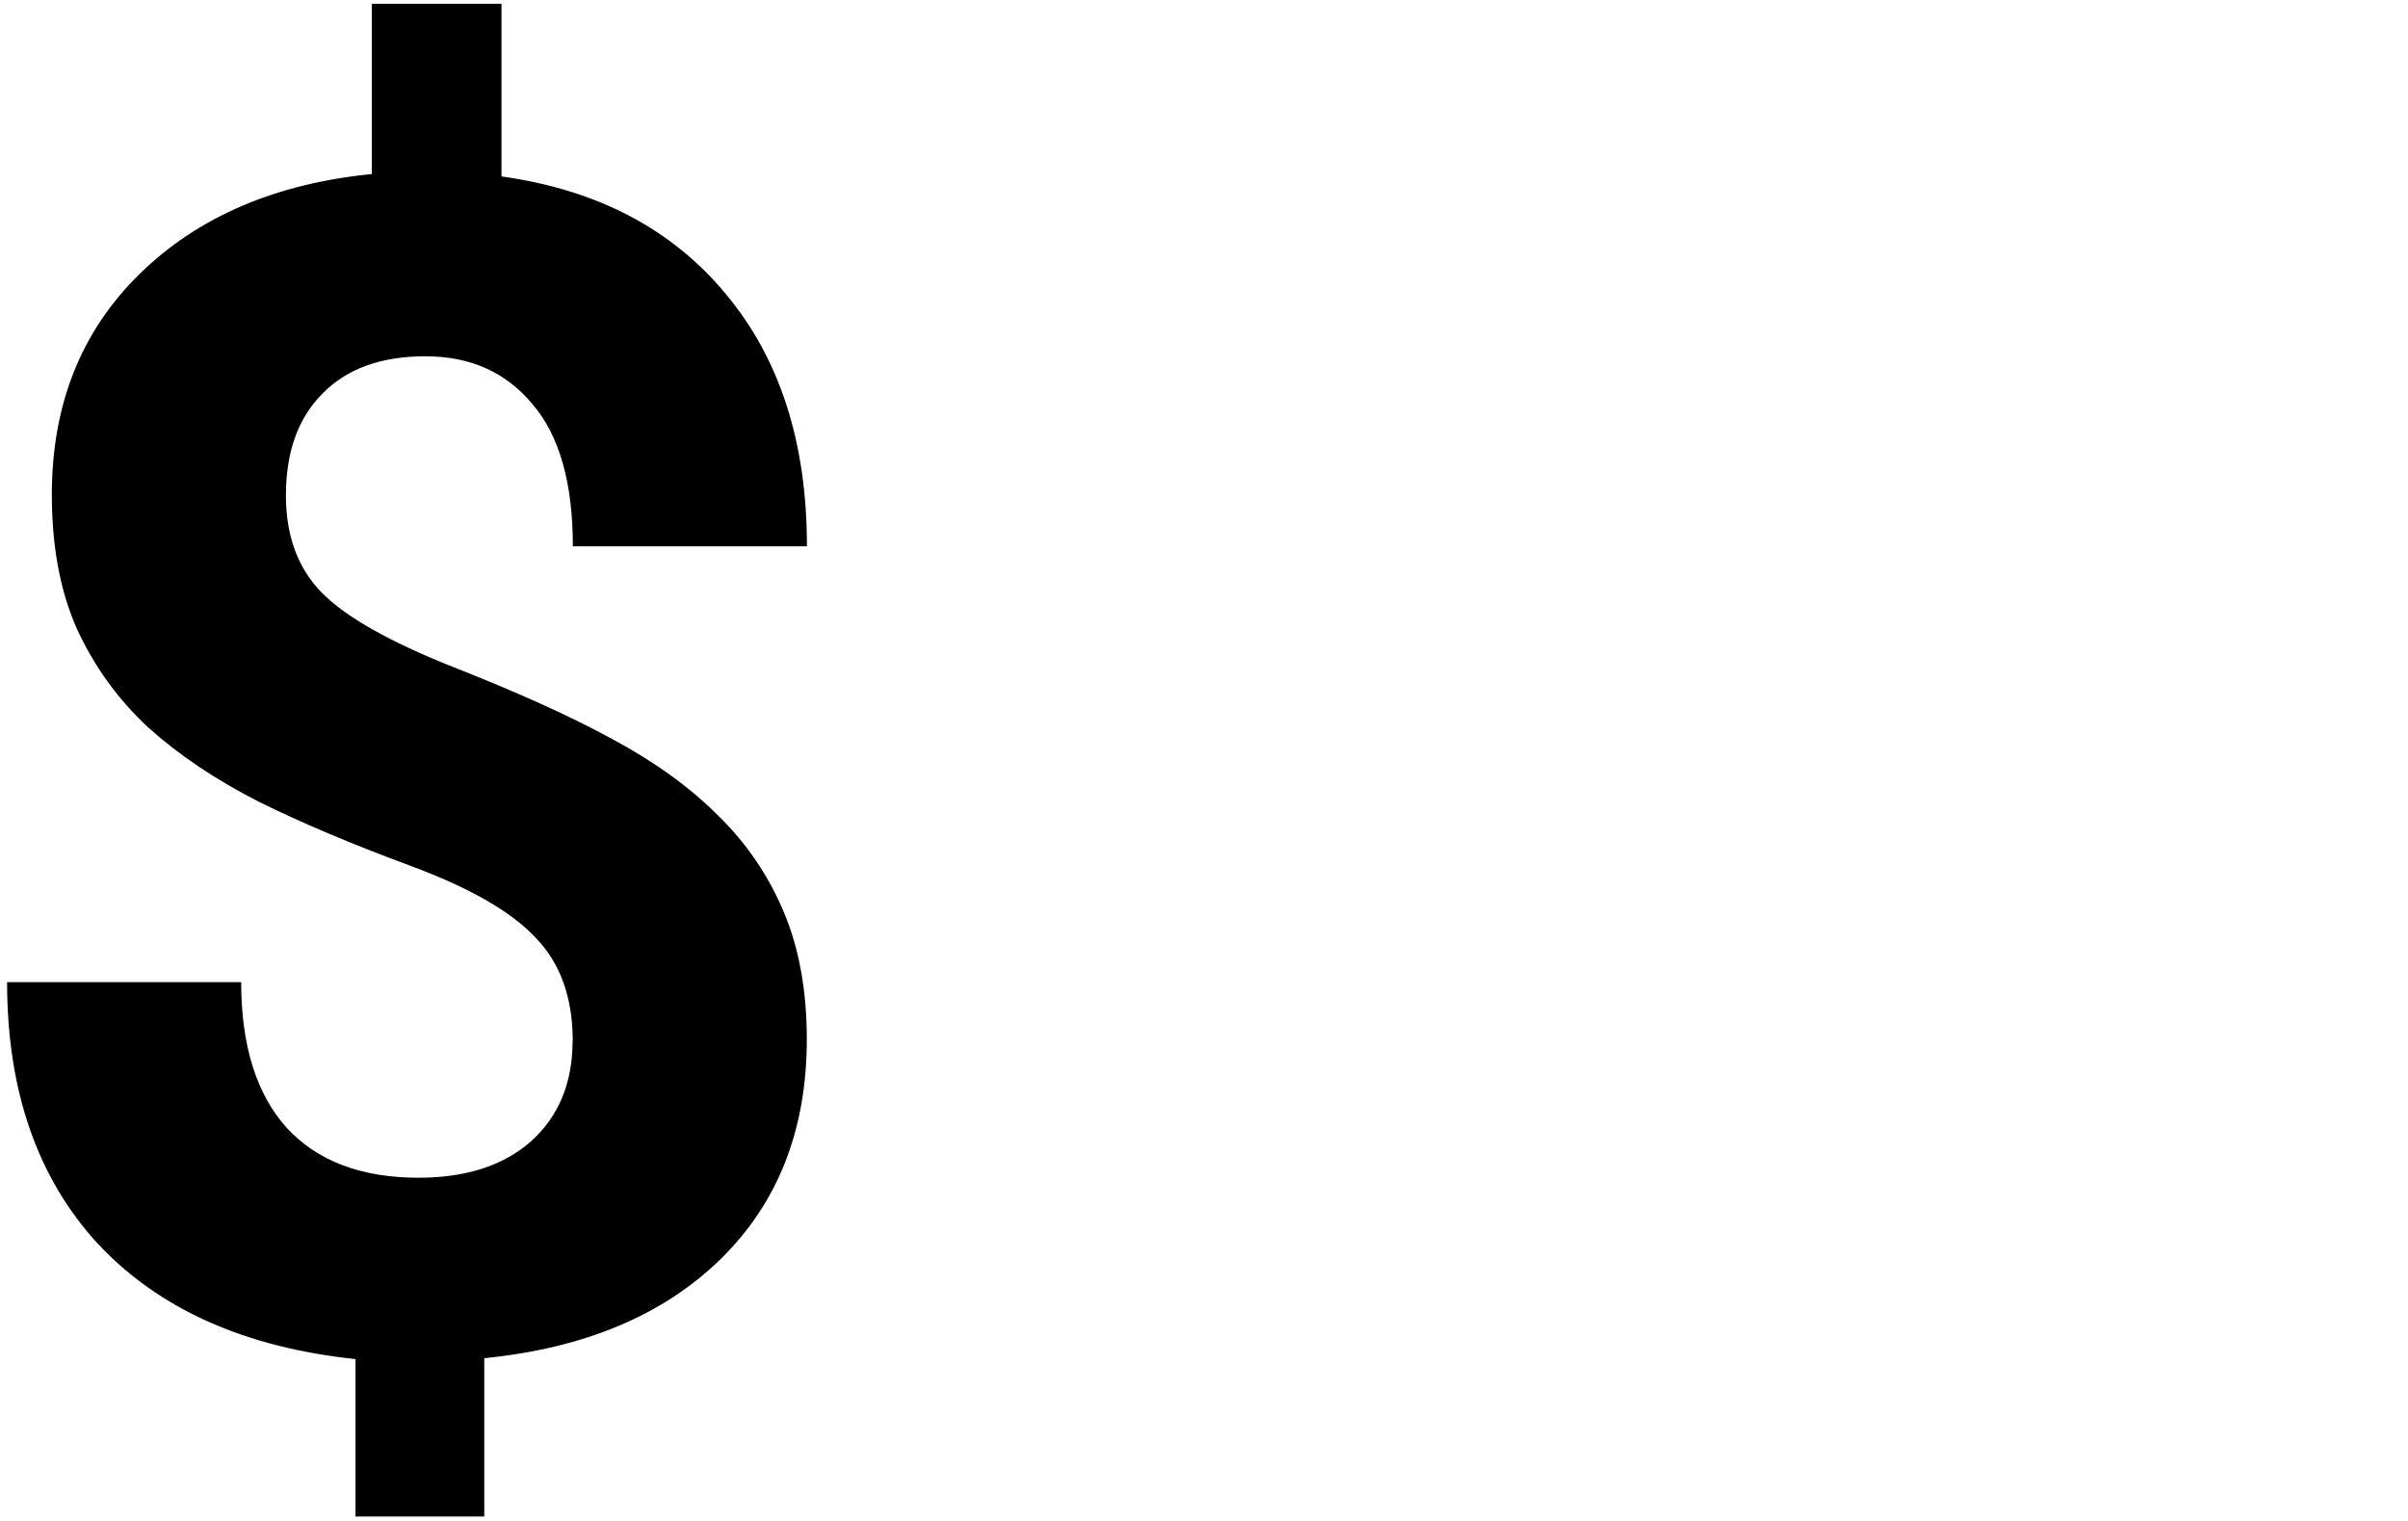
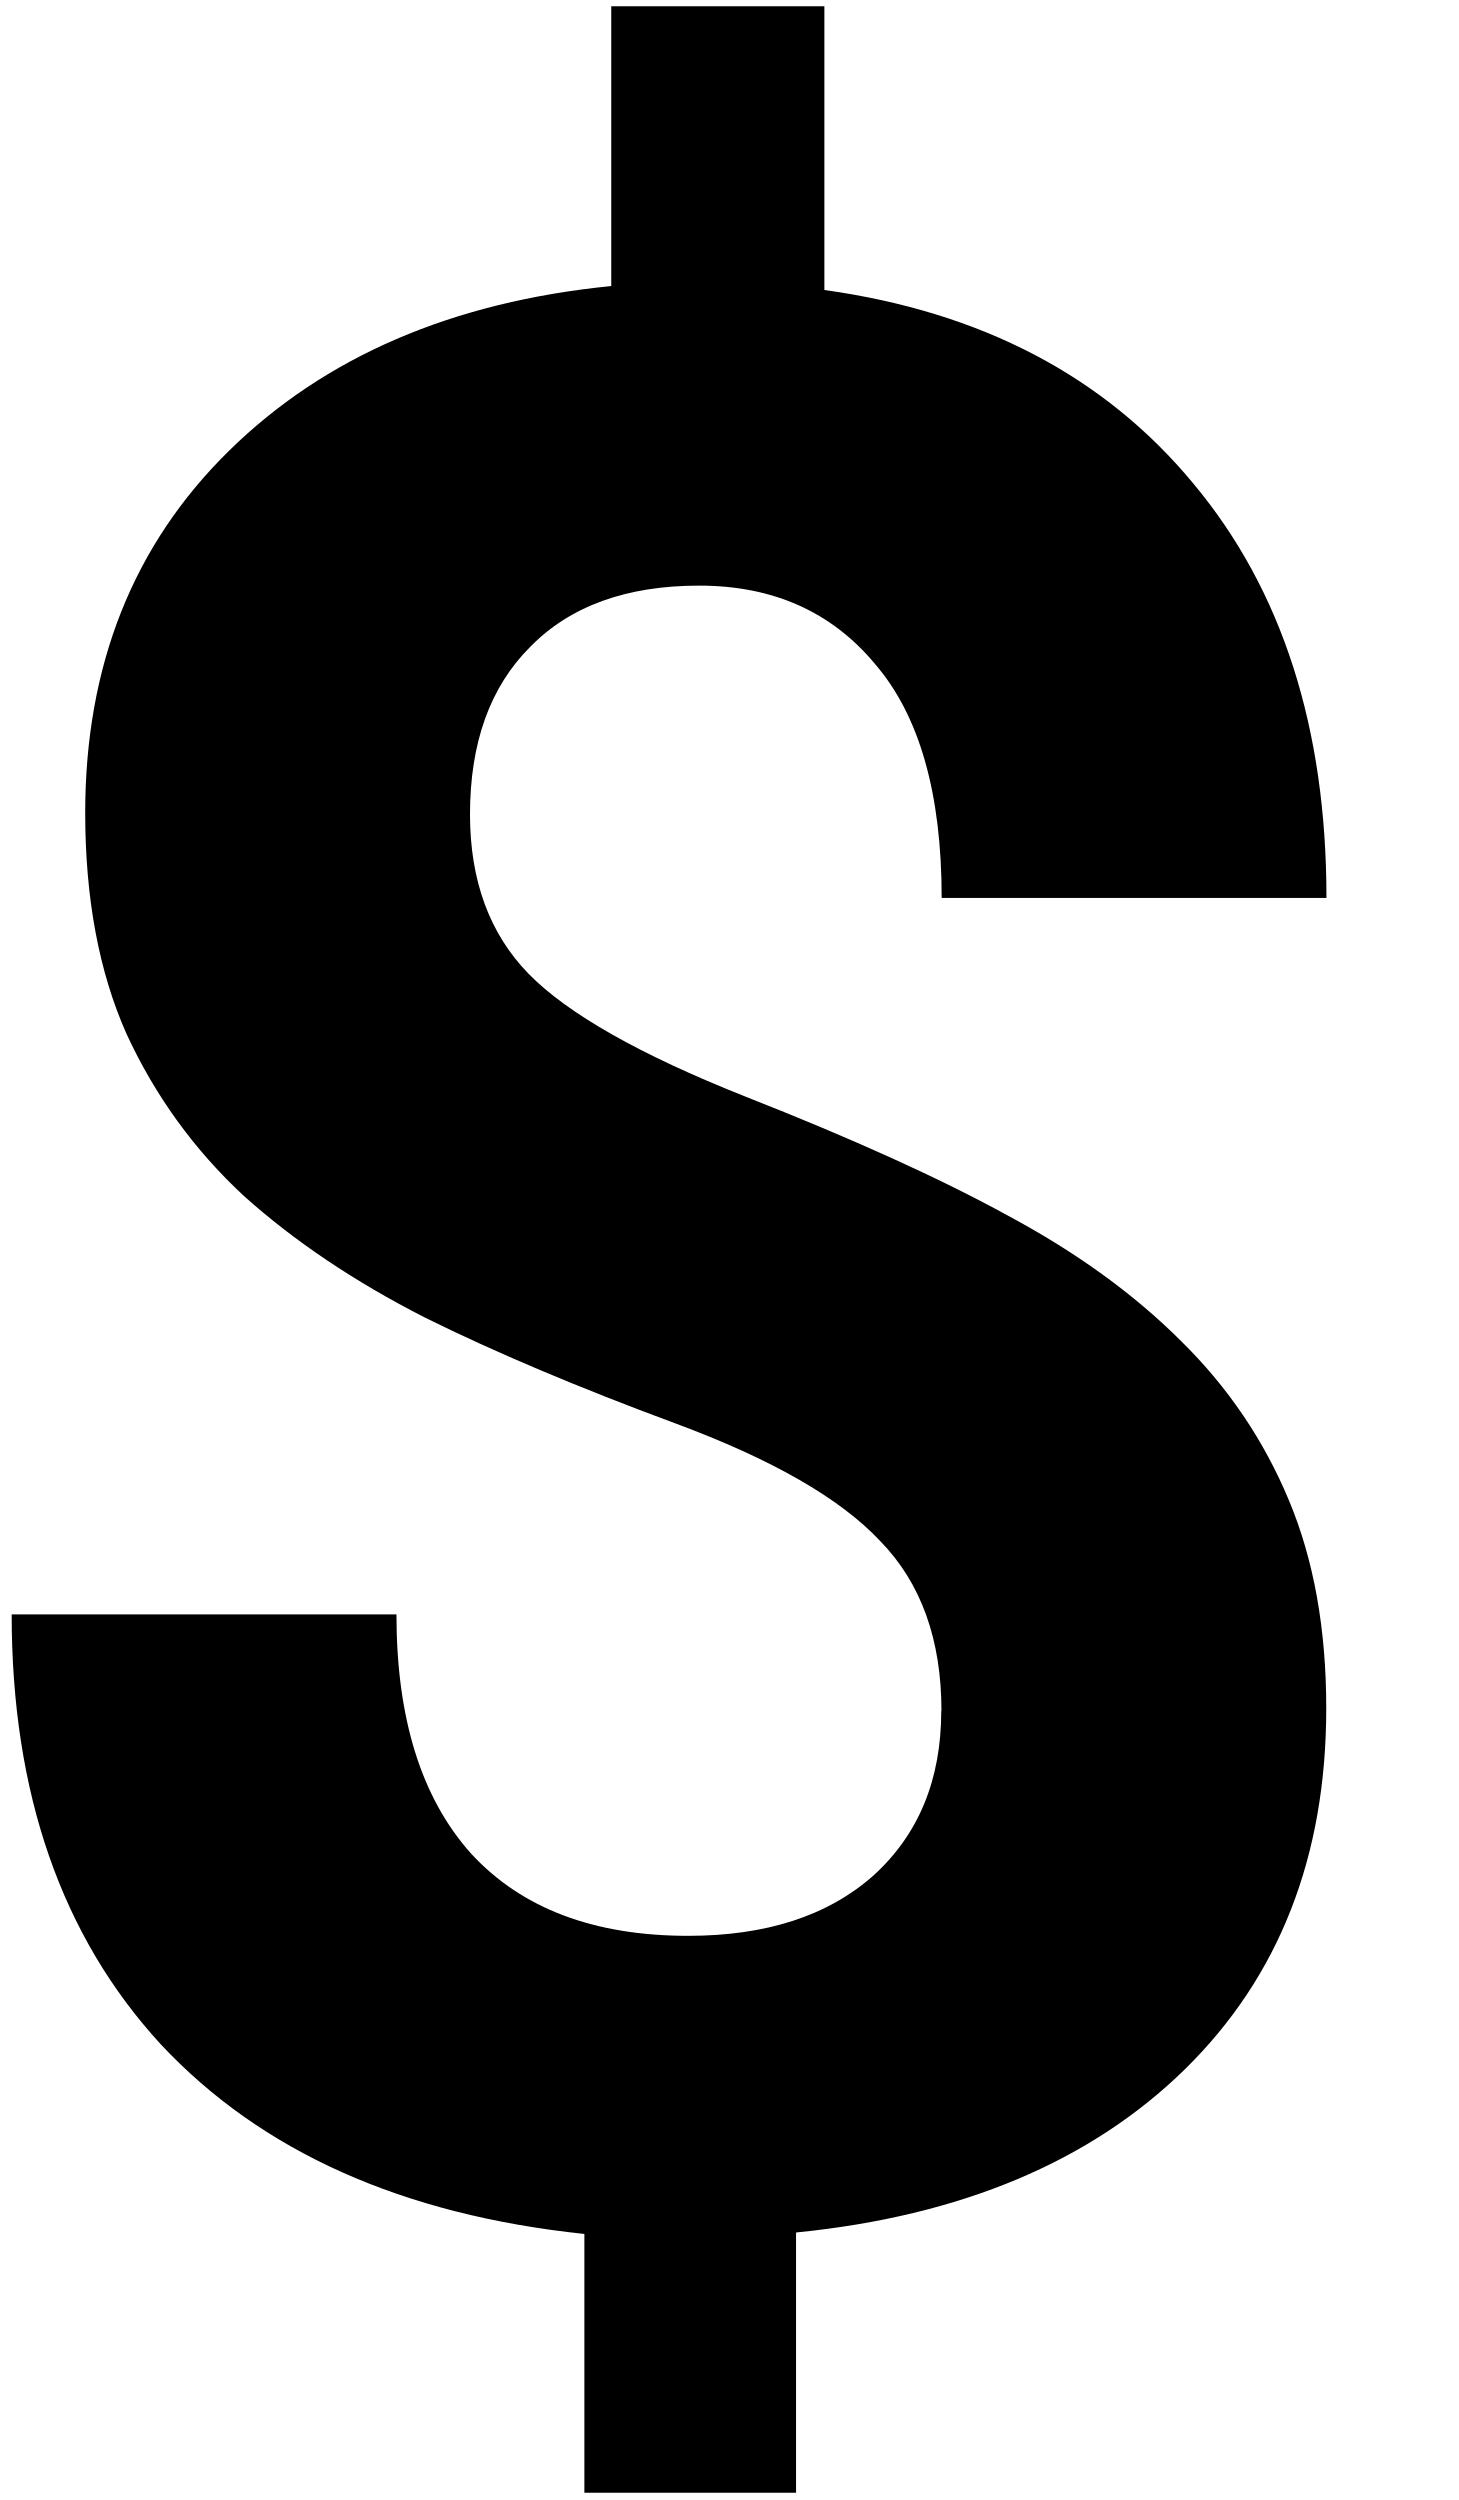
- <svg xmlns="http://www.w3.org/2000/svg" width="19" height="12">
+ <svg xmlns="http://www.w3.org/2000/svg" width="7" height="12">
  <g>
-     <rect x="-1" y="-1" width="21" height="14" id="canvas_background" fill="none" />
-   </g>
-   <g>
-     <path d="m4.519,8.213c0,-0.343 -0.098,-0.615 -0.294,-0.816c-0.192,-0.205 -0.52,-0.393 -0.984,-0.565c-0.465,-0.172 -0.865,-0.341 -1.202,-0.508c-0.337,-0.172 -0.626,-0.366 -0.869,-0.584c-0.239,-0.222 -0.426,-0.481 -0.563,-0.778c-0.132,-0.297 -0.198,-0.65 -0.198,-1.06c0,-0.707 0.23,-1.286 0.69,-1.738c0.46,-0.452 1.072,-0.715 1.835,-0.791l0,-1.343l1.023,0l0,1.362c0.754,0.105 1.345,0.414 1.771,0.929c0.426,0.51 0.639,1.173 0.639,1.989l-1.847,0c0,-0.502 -0.107,-0.876 -0.32,-1.123c-0.209,-0.251 -0.49,-0.376 -0.844,-0.376c-0.349,0 -0.62,0.098 -0.812,0.295c-0.192,0.192 -0.288,0.46 -0.288,0.803c0,0.318 0.094,0.573 0.281,0.765c0.188,0.192 0.535,0.389 1.042,0.59c0.511,0.201 0.931,0.391 1.259,0.571c0.328,0.176 0.605,0.376 0.831,0.602c0.226,0.222 0.398,0.477 0.518,0.765c0.119,0.284 0.179,0.617 0.179,0.998c0,0.711 -0.226,1.288 -0.678,1.732c-0.452,0.443 -1.074,0.705 -1.867,0.784l0,1.249l-1.016,0l0,-1.242c-0.874,-0.092 -1.551,-0.395 -2.033,-0.91c-0.477,-0.519 -0.716,-1.207 -0.716,-2.064l1.847,0c0,0.498 0.119,0.881 0.358,1.148c0.243,0.264 0.59,0.395 1.042,0.395c0.375,0 0.671,-0.096 0.889,-0.289c0.217,-0.197 0.326,-0.46 0.326,-0.791l-0,-0z" fill="#000000" id="svg_1" stroke="null" />
+     <path stroke="null" id="svg_1" fill="#000000" d="m4.519,8.213c0,-0.343 -0.098,-0.615 -0.294,-0.816c-0.192,-0.205 -0.52,-0.393 -0.984,-0.565c-0.465,-0.172 -0.865,-0.341 -1.202,-0.508c-0.337,-0.172 -0.626,-0.366 -0.869,-0.584c-0.239,-0.222 -0.426,-0.481 -0.563,-0.778c-0.132,-0.297 -0.198,-0.65 -0.198,-1.06c0,-0.707 0.23,-1.286 0.69,-1.738c0.46,-0.452 1.072,-0.715 1.835,-0.791l0,-1.343l1.023,0l0,1.362c0.754,0.105 1.345,0.414 1.771,0.929c0.426,0.51 0.639,1.173 0.639,1.989l-1.847,0c0,-0.502 -0.107,-0.876 -0.32,-1.123c-0.209,-0.251 -0.49,-0.376 -0.844,-0.376c-0.349,0 -0.62,0.098 -0.812,0.295c-0.192,0.192 -0.288,0.46 -0.288,0.803c0,0.318 0.094,0.573 0.281,0.765c0.188,0.192 0.535,0.389 1.042,0.59c0.511,0.201 0.931,0.391 1.259,0.571c0.328,0.176 0.605,0.376 0.831,0.602c0.226,0.222 0.398,0.477 0.518,0.765c0.119,0.284 0.179,0.617 0.179,0.998c0,0.711 -0.226,1.288 -0.678,1.732c-0.452,0.443 -1.074,0.705 -1.867,0.784l0,1.249l-1.016,0l0,-1.242c-0.874,-0.092 -1.551,-0.395 -2.033,-0.91c-0.477,-0.519 -0.716,-1.207 -0.716,-2.064l1.847,0c0,0.498 0.119,0.881 0.358,1.148c0.243,0.264 0.59,0.395 1.042,0.395c0.375,0 0.671,-0.096 0.889,-0.289c0.217,-0.197 0.326,-0.46 0.326,-0.791l-0,-0z" />
  </g>
</svg>
